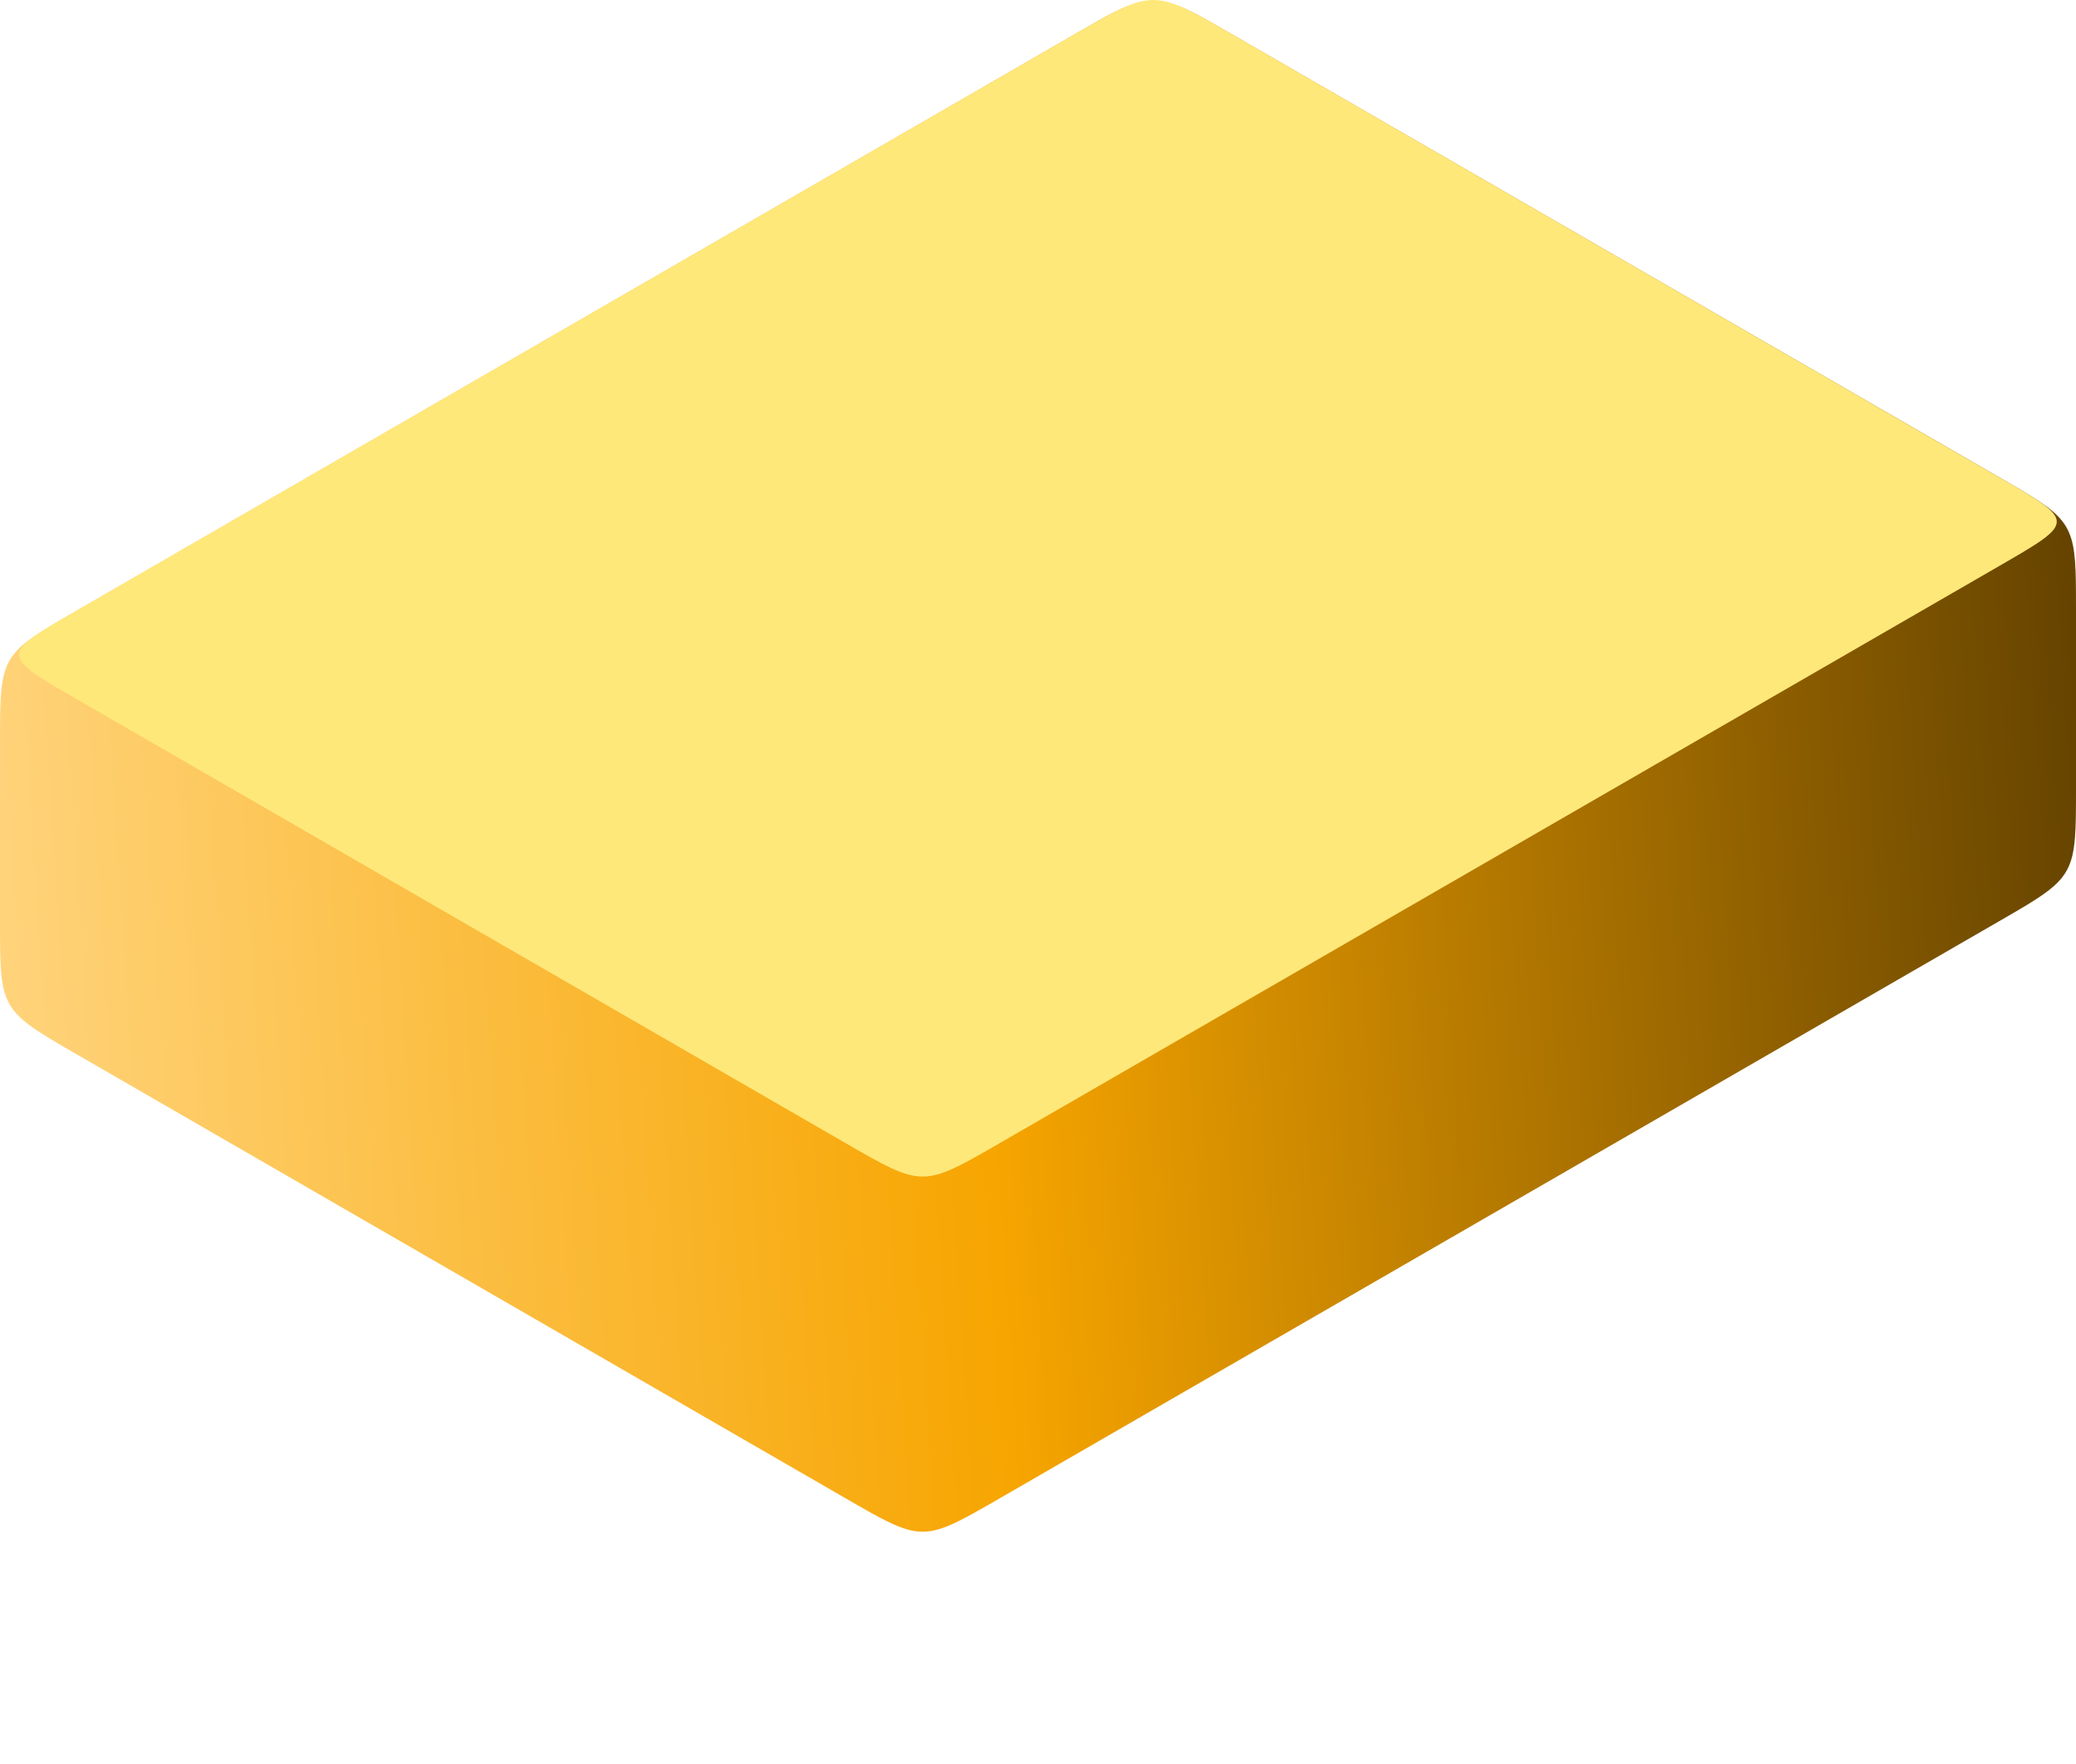
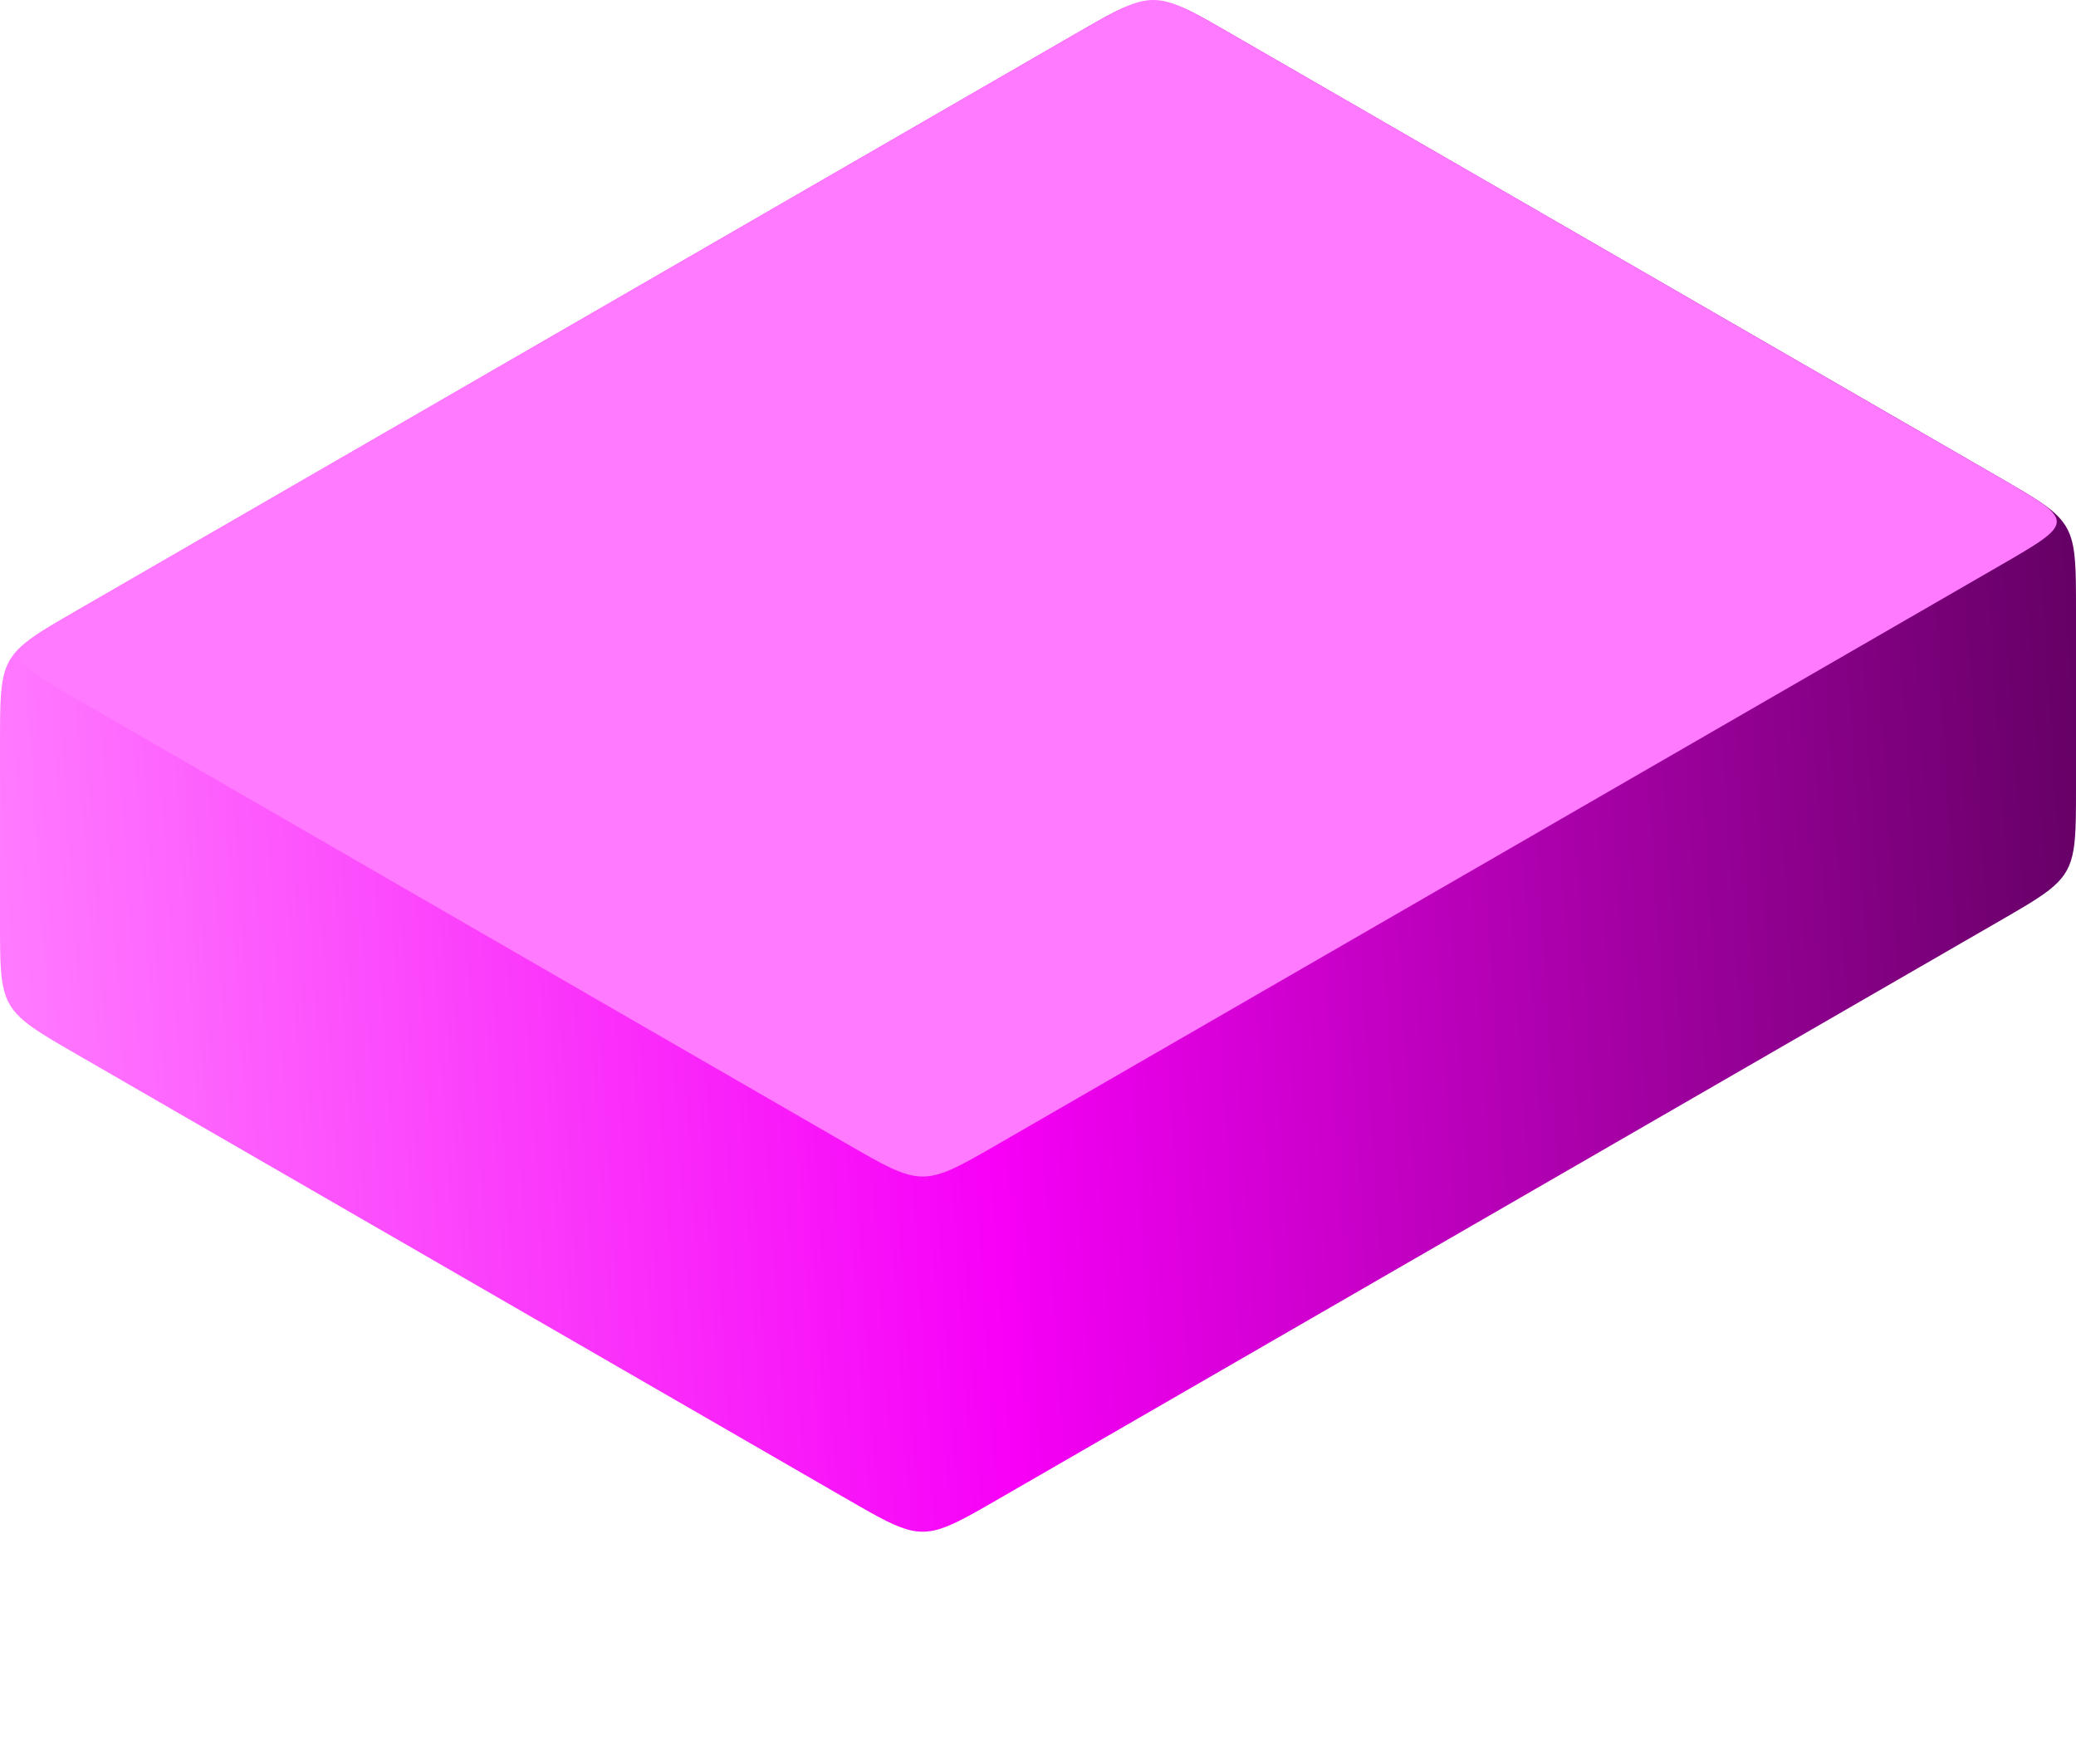
<svg xmlns="http://www.w3.org/2000/svg" xmlns:xlink="http://www.w3.org/1999/xlink" width="116.914mm" height="99.296mm" viewBox="0 0 116.914 99.296" version="1.1" id="svg8">
  <defs id="defs2">
    <linearGradient id="linearGradient2921">
-       <stop style="stop-color:#664400;stop-opacity:1" offset="0" id="stop2917" />
-       <stop style="stop-color:#f7a500;stop-opacity:1" offset="0.533" id="stop2925" />
-       <stop style="stop-color:#ffd37a;stop-opacity:1" offset="1" id="stop2919" />
+       <stop style="stop-color:#660066;stop-opacity:1" offset="0" id="stop2917" />
+       <stop style="stop-color:#f700f7;stop-opacity:1" offset="0.533" id="stop2925" />
+       <stop style="stop-color:#ff7aff;stop-opacity:1" offset="1" id="stop2919" />
    </linearGradient>
    <linearGradient xlink:href="#linearGradient2921" id="linearGradient2923" x1="621.902" y1="472.441" x2="180.024" y2="500.787" gradientUnits="userSpaceOnUse" />
  </defs>
  <g id="layer9" style="display:inline" transform="translate(-47.6312,-85.62508)">
    <path id="path12-7" style="display:inline;fill:url(#linearGradient2923);fill-opacity:1;stroke:none;stroke-width:1px;stroke-linecap:butt;stroke-linejoin:miter;stroke-opacity:1" d="m 422.086,324.504 c -2.344,0.086 -6.291,2.366 -12.939,6.205 L 196.391,453.543 c -14.332,8.275 -16.113,9.307 -16.334,22.127 -0.031,1.819 -0.033,3.873 -0.033,6.221 v 37.795 c 0,2.362 0.001,4.429 0.033,6.219 0.174,10.076 1.339,12.88 8.777,17.633 0.061,0.039 0.124,0.08 0.186,0.119 0.494,0.314 1.022,0.639 1.572,0.973 0.216,0.131 0.438,0.269 0.664,0.404 1.506,0.901 3.197,1.88 5.135,2.998 l 163.658,94.488 c 2.049,1.183 3.842,2.218 5.41,3.086 0.007,0.004 0.017,0.01 0.023,0.014 9.589,5.315 12.274,5.315 21.863,0 0.009,-0.005 0.022,-0.013 0.031,-0.018 1.566,-0.867 3.357,-1.901 5.402,-3.082 L 605.535,519.686 c 2.046,-1.181 3.837,-2.216 5.371,-3.139 8.631,-5.184 10.482,-7.596 10.881,-16.395 0.004,-0.09 0.01,-0.182 0.014,-0.273 0.024,-0.58 0.041,-1.195 0.055,-1.832 0.005,-0.246 0.013,-0.499 0.018,-0.756 0.027,-1.756 0.029,-3.713 0.029,-5.953 v -37.795 c 0,-2.348 1.9e-4,-4.4 -0.031,-6.219 -0.222,-12.82 -2.004,-13.852 -16.336,-22.127 L 441.877,330.709 c -6.649,-3.839 -10.596,-6.119 -12.939,-6.205 -3.426,-0.126 -3.426,4.434 -3.426,15.654 0,-11.22 -8e-5,-15.78 -3.426,-15.654 z m 3.426,53.449 c 0,18.898 -6.1e-4,18.897 16.365,28.346 -16.366,-9.449 -16.365,-9.449 -32.73,0 16.366,-9.449 16.365,-9.448 16.365,-28.346 z" transform="scale(0.2645833)" />
  </g>
  <g id="layer10" style="display:inline" transform="translate(-47.6312,-85.62508)">
-     <path style="display:inline;fill:#ffe87a;fill-opacity:1;stroke:none;stroke-width:0.265px;stroke-linecap:butt;stroke-linejoin:miter;stroke-opacity:1" d="m 51.962,125 43.301,25 c 4.33,2.5 4.33,2.5 8.66,0 l 56.292,-32.5 c 4.33,-2.5 4.33,-2.5 0,-5 -20.708,-11.956 -29.681,-17.136 -43.301,-25 -4.33,-2.5 -4.33,-2.5 -8.66,0 L 51.962,120 c -4.33,2.5 -4.33,2.5 0,5 z" id="path12" />
+     <path style="display:inline;fill:#ff7aff;fill-opacity:1;stroke:none;stroke-width:0.265px;stroke-linecap:butt;stroke-linejoin:miter;stroke-opacity:1" d="m 51.962,125 43.301,25 c 4.33,2.5 4.33,2.5 8.66,0 l 56.292,-32.5 c 4.33,-2.5 4.33,-2.5 0,-5 -20.708,-11.956 -29.681,-17.136 -43.301,-25 -4.33,-2.5 -4.33,-2.5 -8.66,0 L 51.962,120 c -4.33,2.5 -4.33,2.5 0,5 z" id="path12" />
  </g>
</svg>
